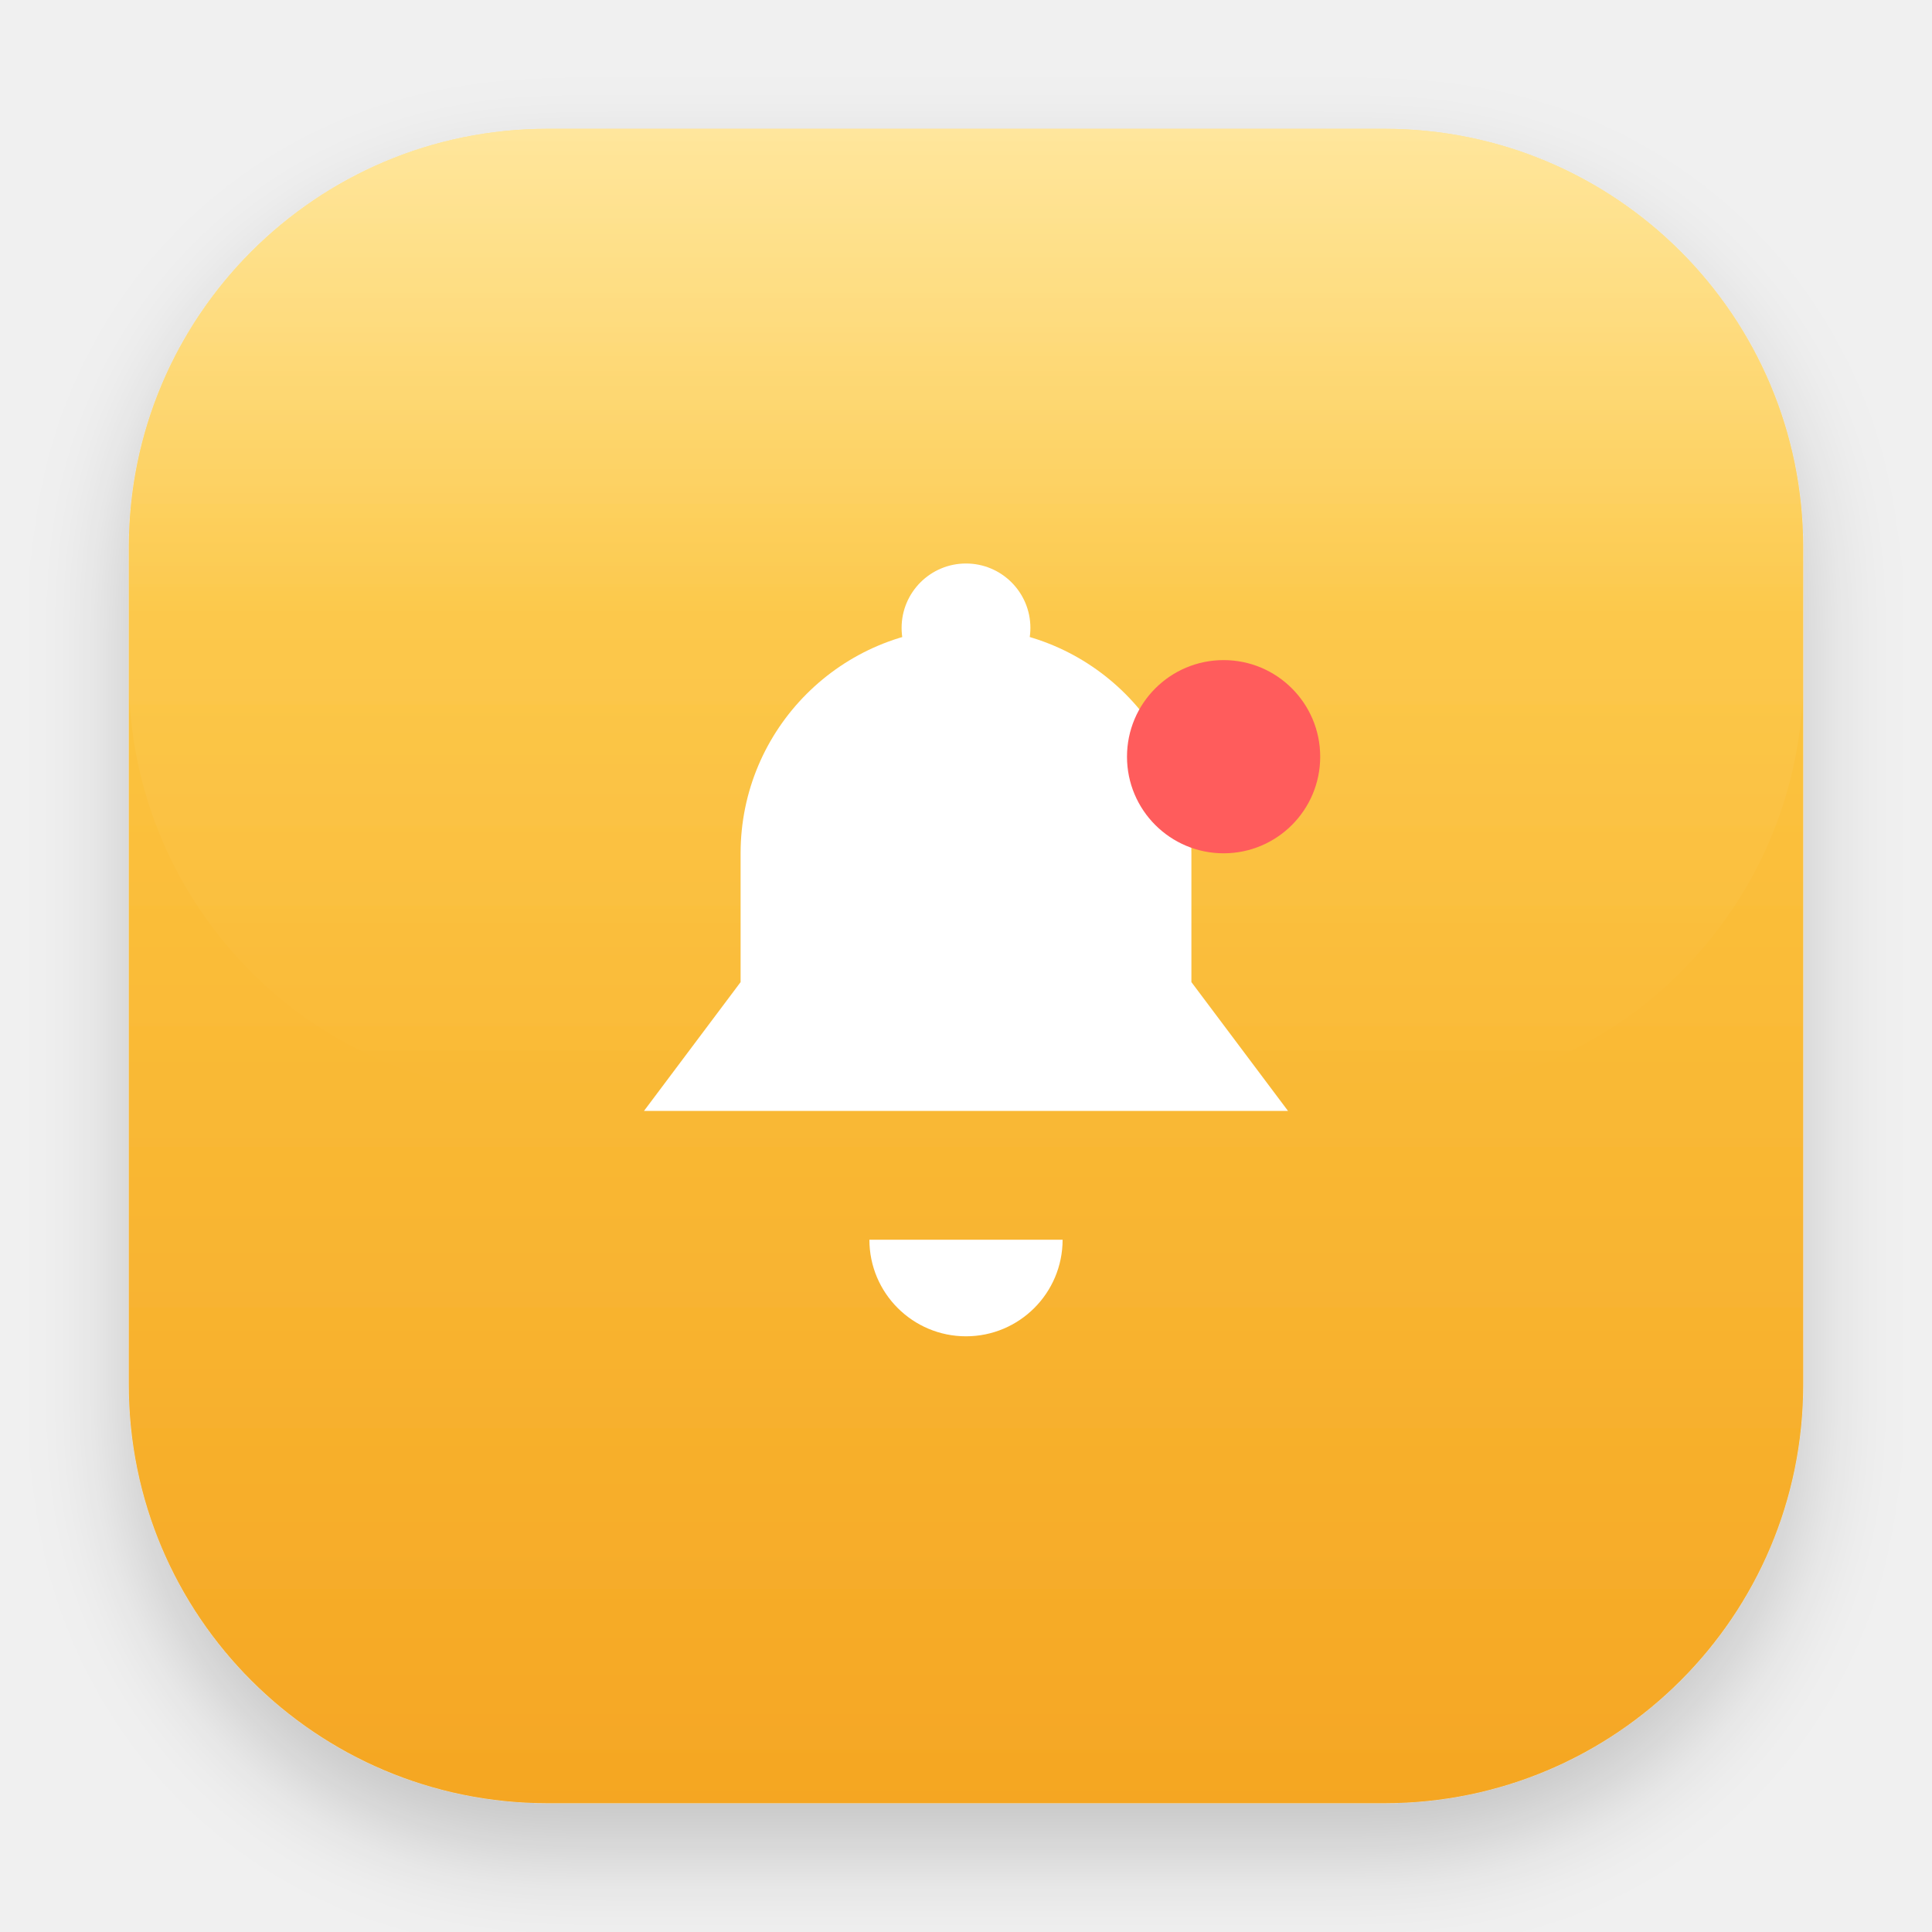
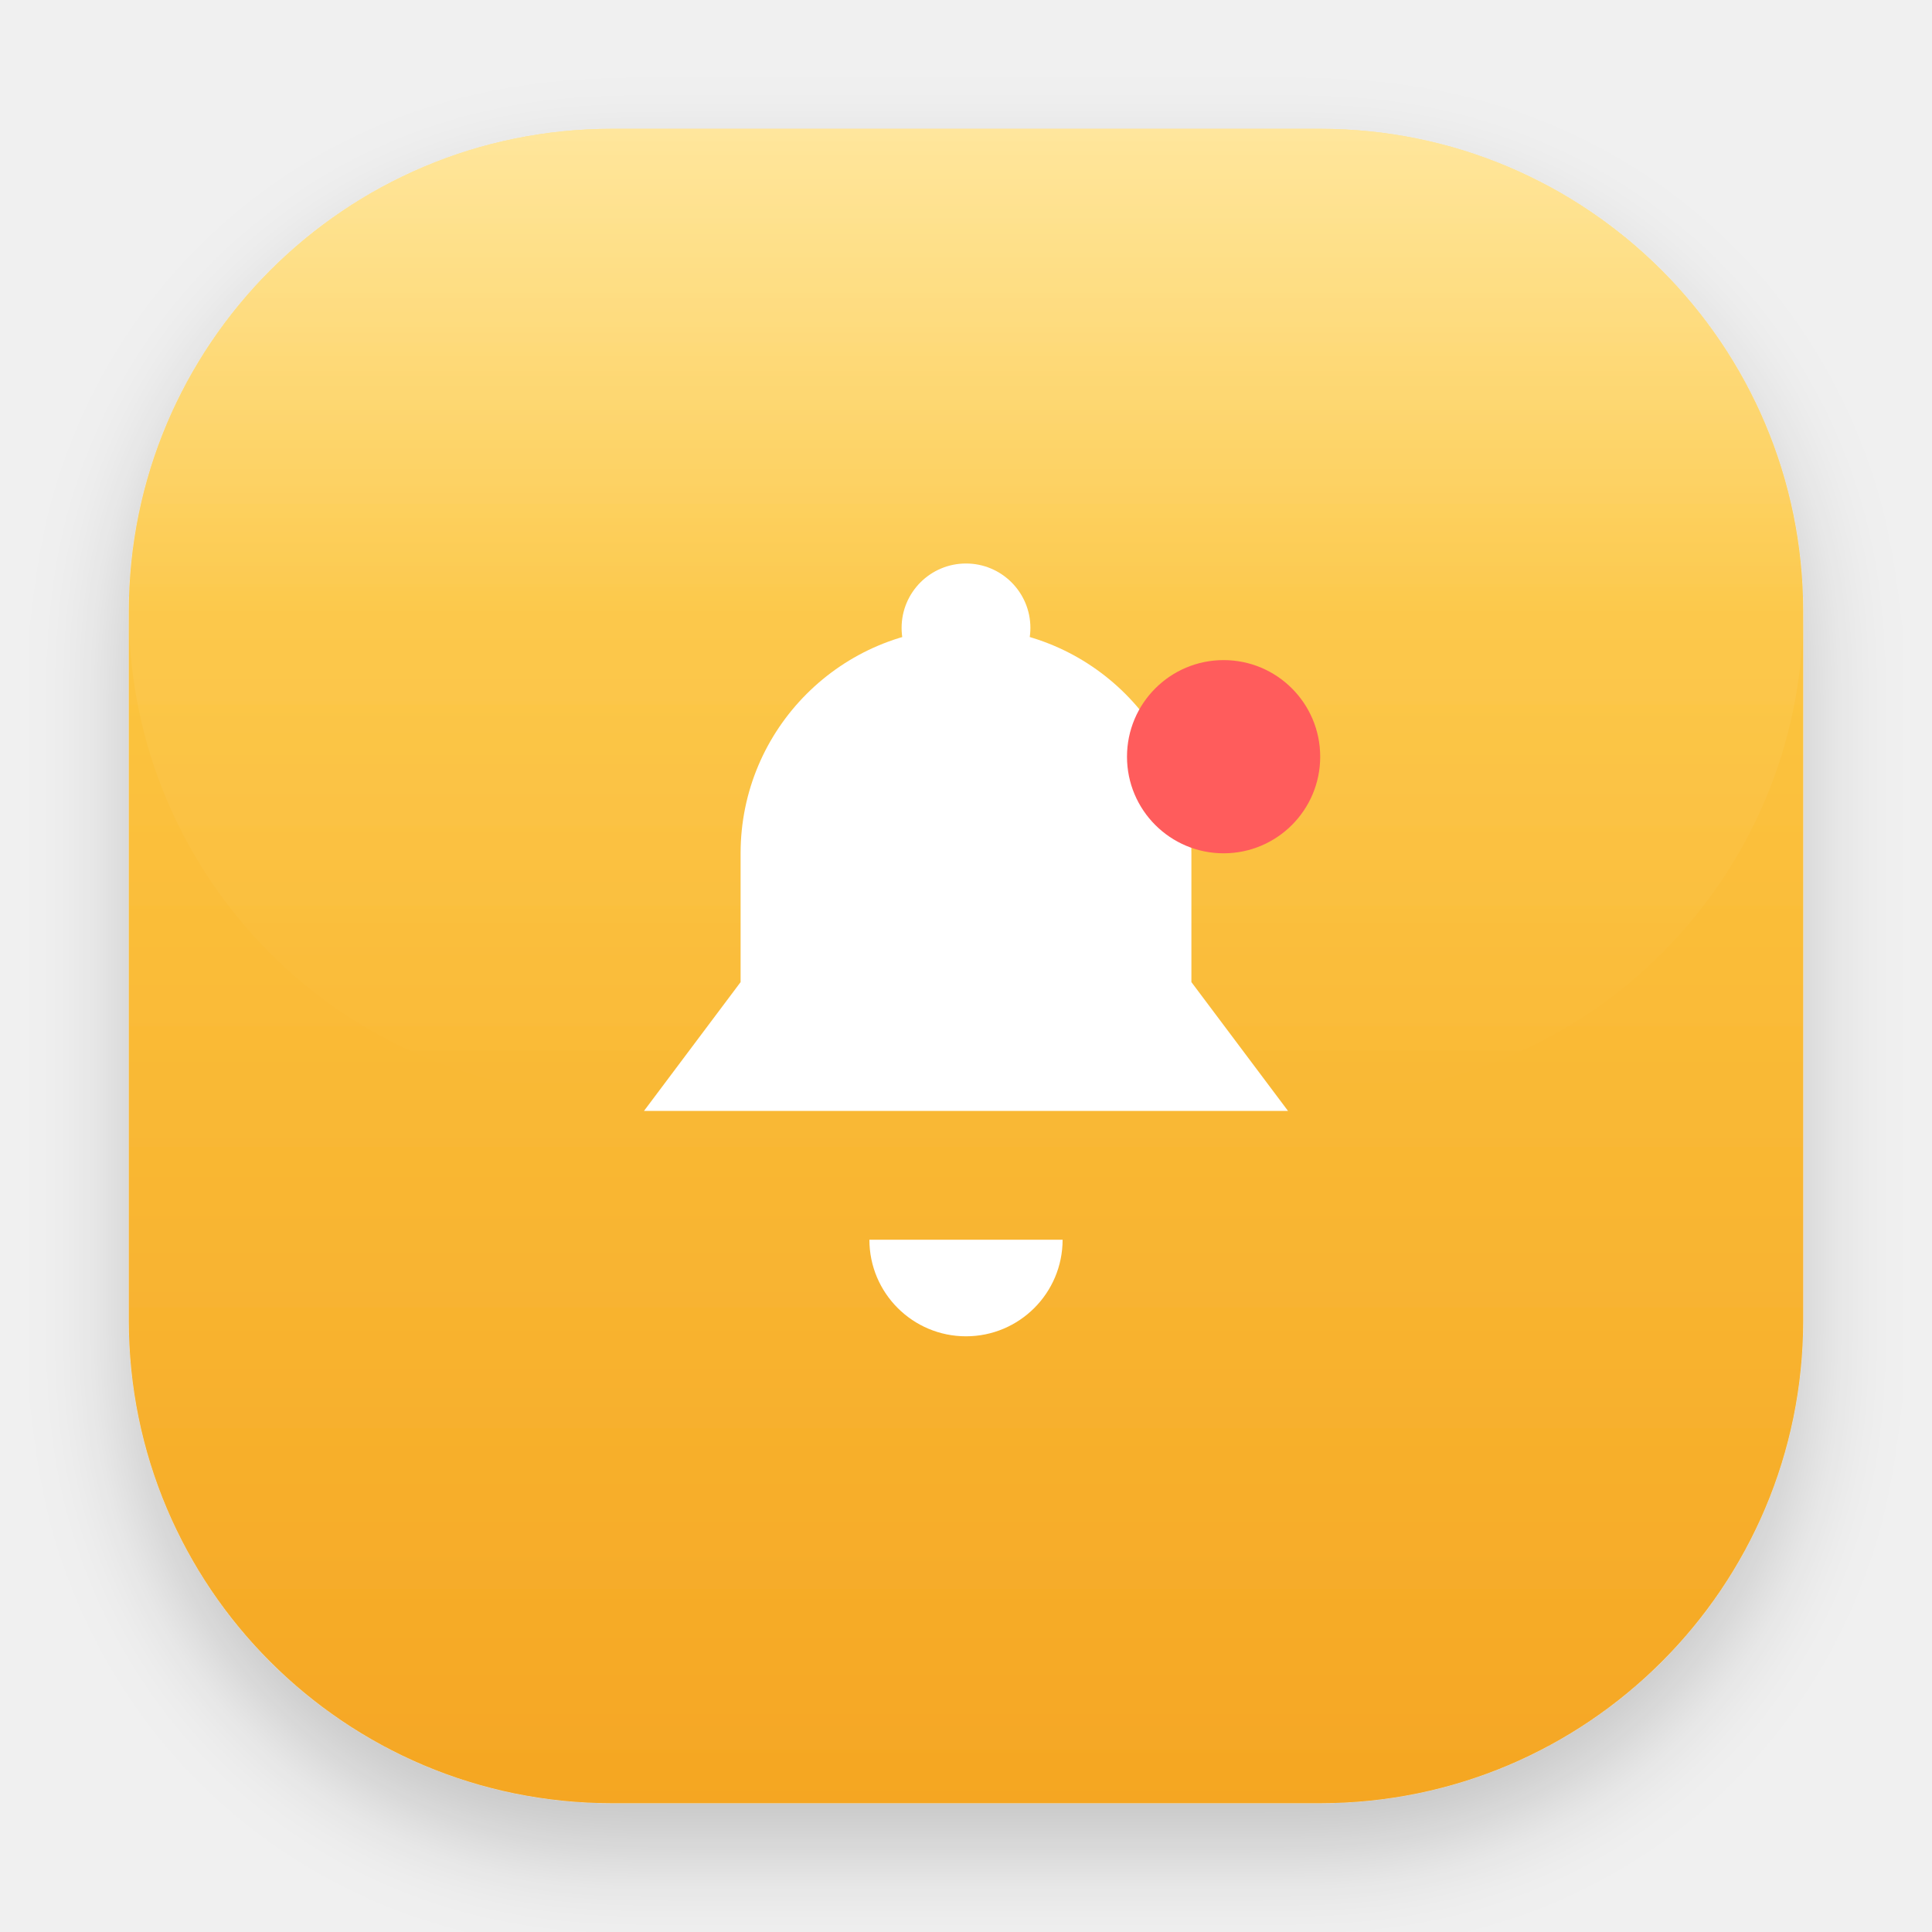
<svg xmlns="http://www.w3.org/2000/svg" viewBox="0 0 120 120" role="img" aria-label="notification">
  <defs>
    <linearGradient id="bg_notification" x1="0" y1="0" x2="0" y2="1">
      <stop offset="0" stop-color="#ffd24d" />
      <stop offset="1" stop-color="#f5a623" />
    </linearGradient>
    <linearGradient id="gloss_notification" x1="0" y1="0" x2="0" y2="1">
      <stop offset="0" stop-color="#ffffff" stop-opacity="0.45" />
      <stop offset="0.5" stop-color="#ffffff" stop-opacity="0.06" />
      <stop offset="1" stop-color="#ffffff" stop-opacity="0" />
    </linearGradient>
    <filter id="ds_notification" x="-20%" y="-20%" width="140%" height="150%">
      <feDropShadow dx="0" dy="3" stdDeviation="3" flood-color="#000000" flood-opacity="0.18" />
    </filter>
  </defs>
-   <rect x="8" y="8" width="104" height="104" rx="26" fill="url(#bg_notification)" filter="url(#ds_notification)" />
-   <rect x="8" y="8" width="104" height="60" rx="26" fill="url(#gloss_notification)" />
+   <rect x="8" y="8" width="104" height="104" rx="30" fill="url(#bg_notification)" filter="url(#ds_notification)" />
+   <rect x="8" y="8" width="104" height="60" rx="30" fill="url(#gloss_notification)" />
  <g transform="translate(60,60)">
    <g transform="translate(0,5)">
      <path d="M0,-26 a14,14 0 0 1 14,14 v8 l6,8 h-40 l6,-8 v-8 a14,14 0 0 1 14,-14 z" fill="#ffffff" />
      <path d="M-6,12 a6,6 0 0 0 12,0 z" fill="#ffffff" />
      <circle cx="0" cy="-26" r="4" fill="#ffffff" />
    </g>
    <circle cx="16" cy="-13" r="6" fill="#ff5c5c" />
  </g>
</svg>
